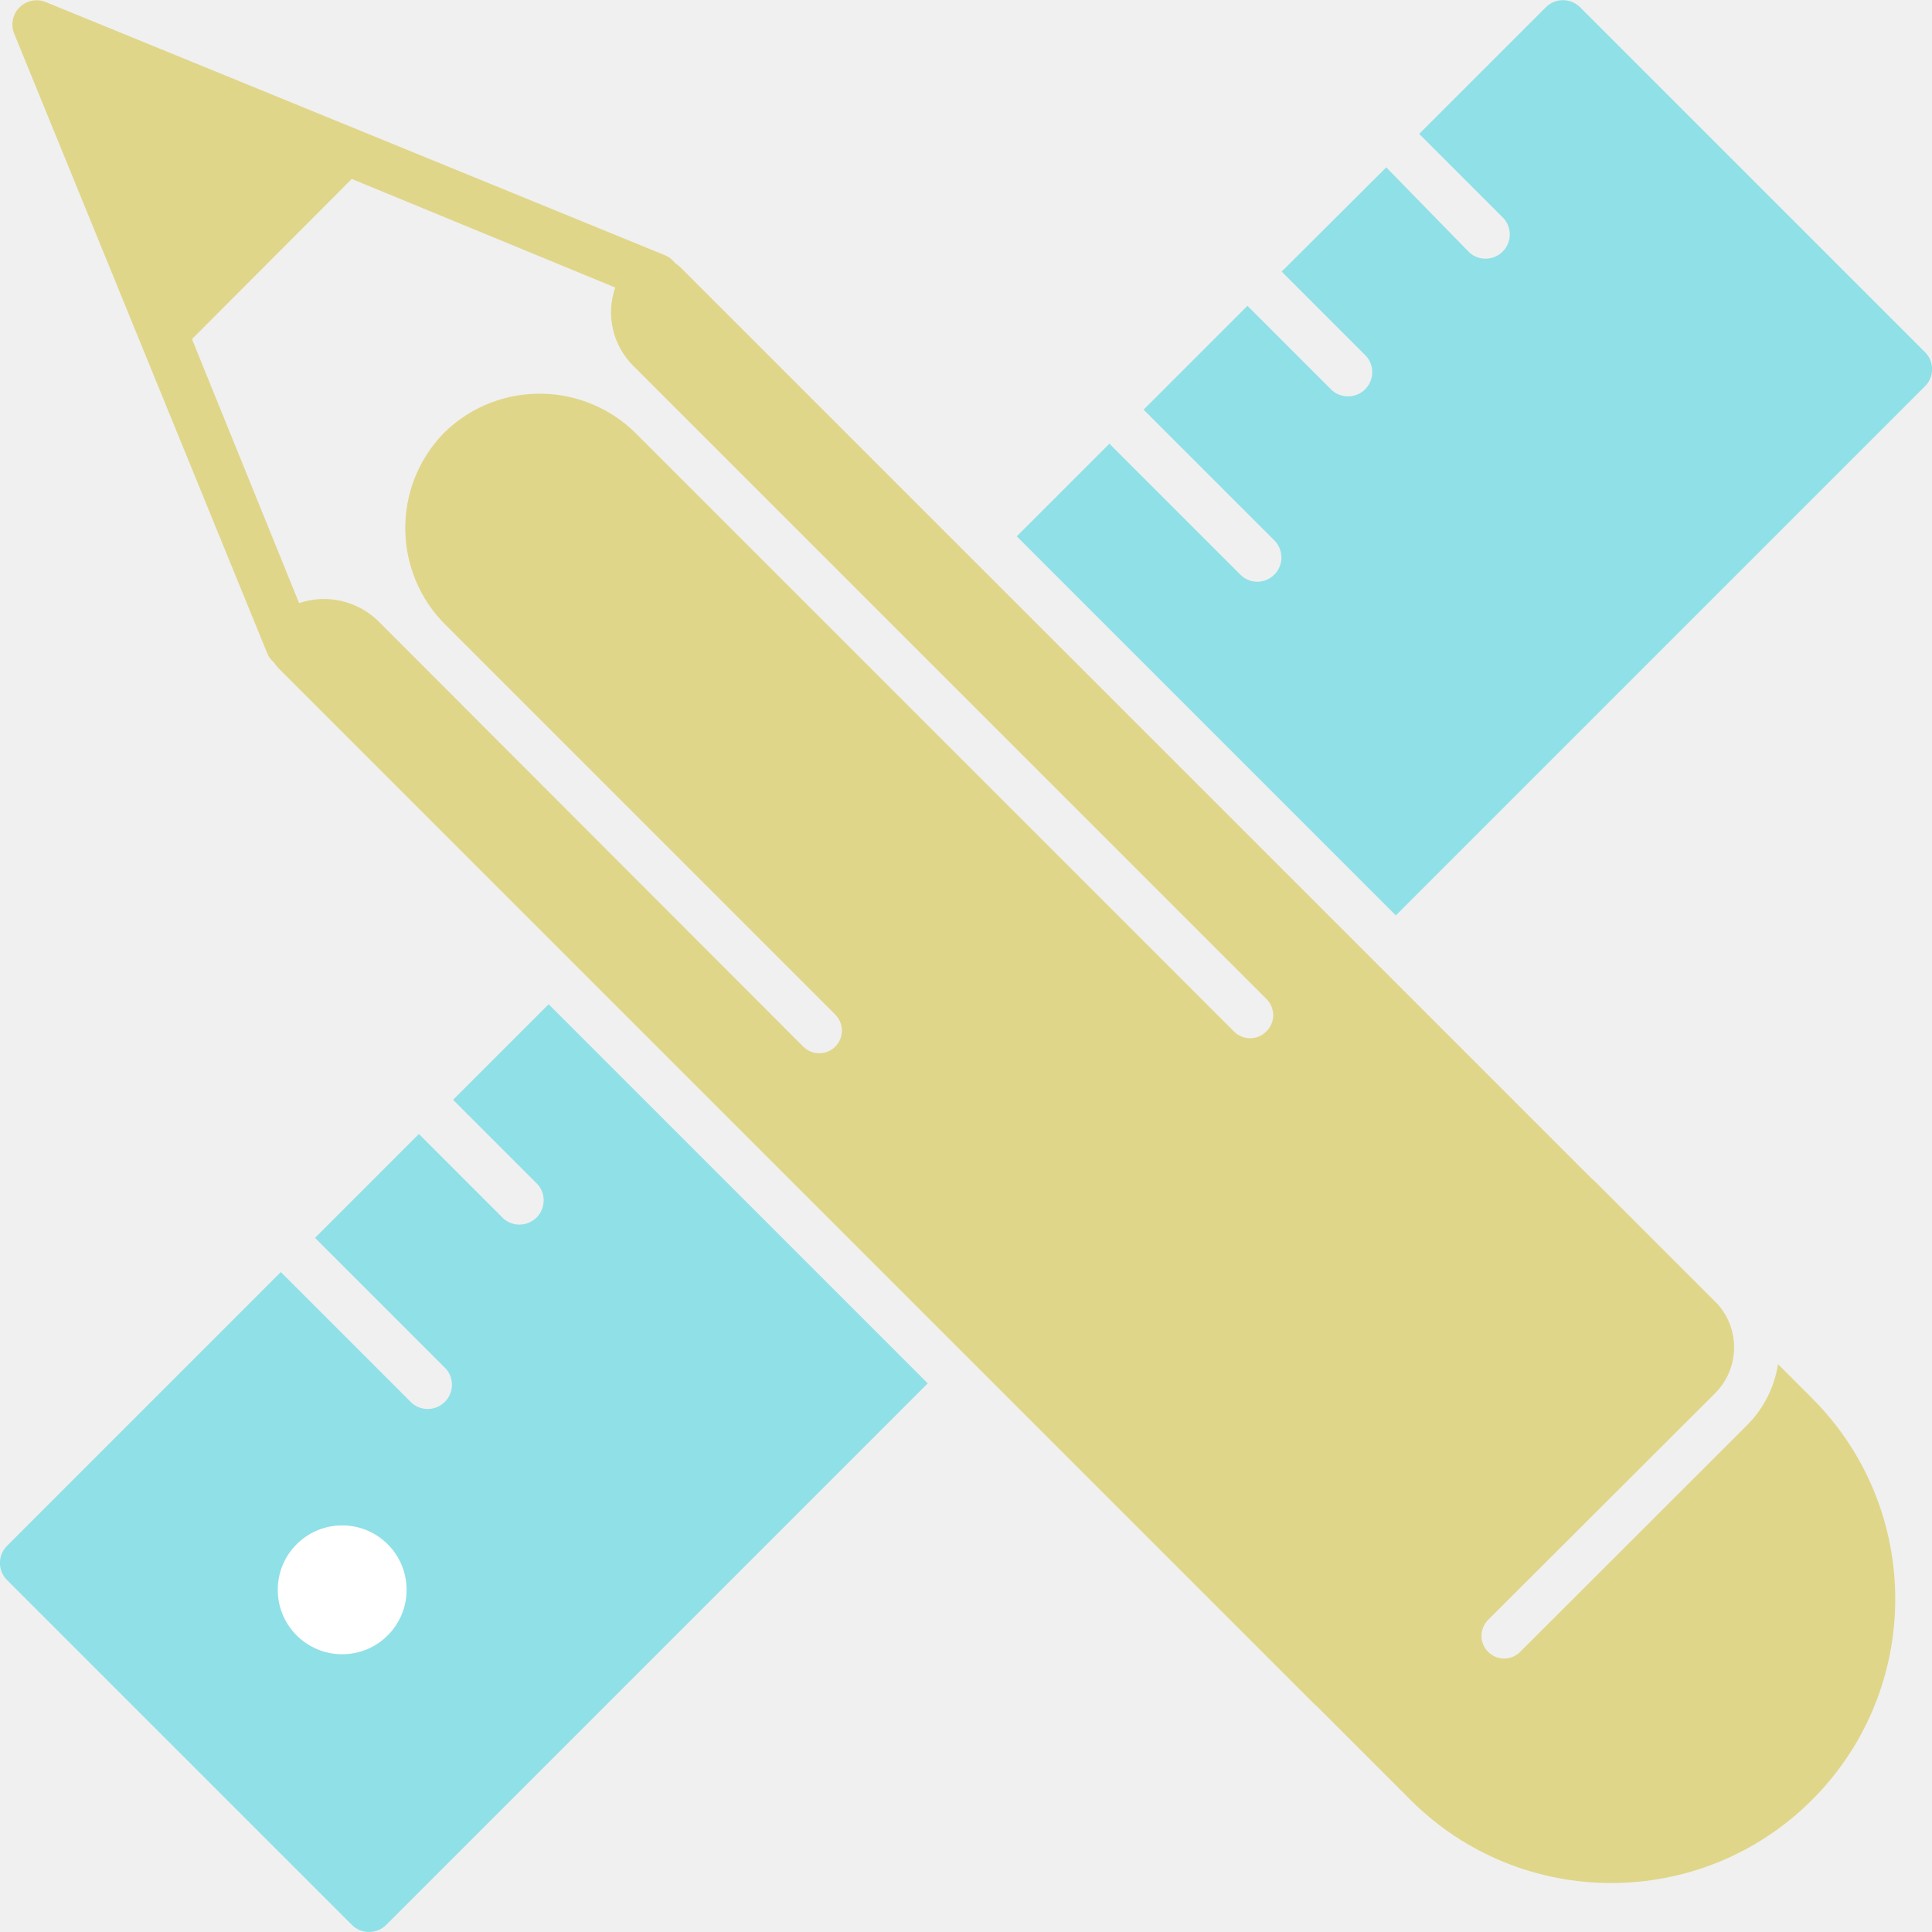
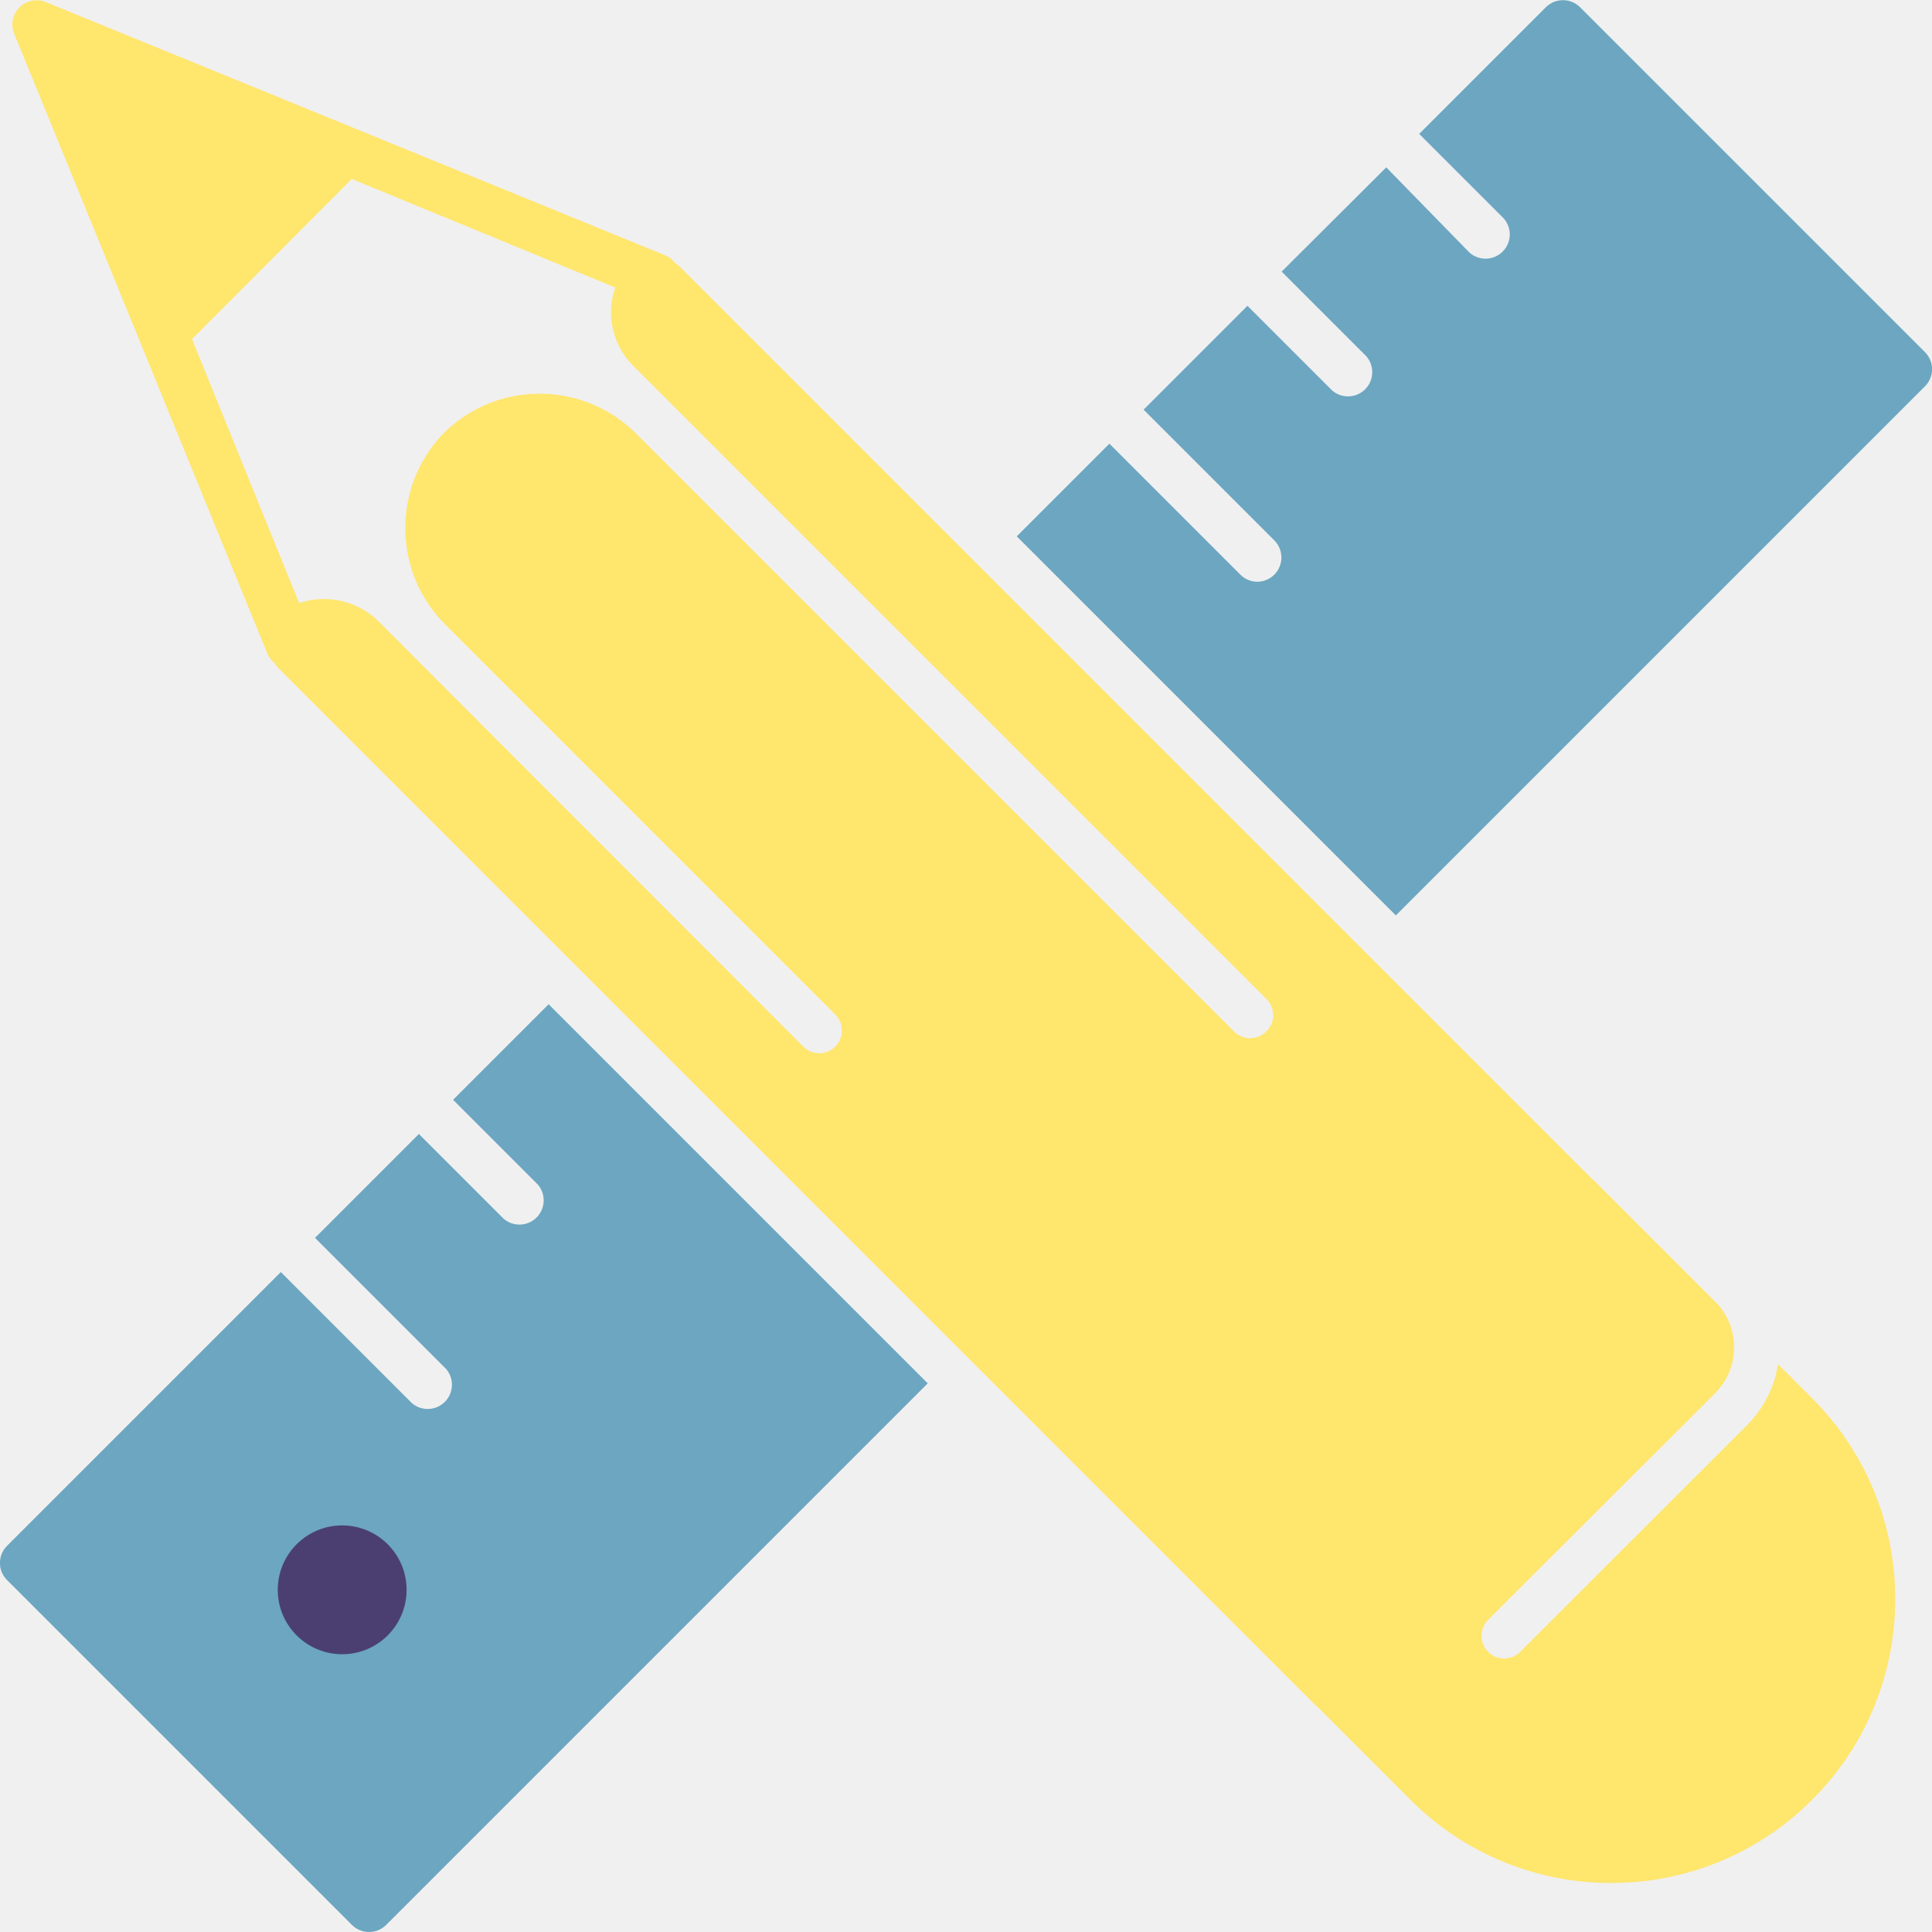
<svg xmlns="http://www.w3.org/2000/svg" id="Layer_1" data-name="Layer 1" width="106.77" height="106.77" viewBox="0 0 106.77 106.77">
  <g>
    <g>
-       <path d="M210.71,406.49l-5.28,5.28,4.68,4.68a1.34,1.34,0,0,1-1.89,1.89l-4.68-4.68-5.74,5.74,7.24,7.24a1.34,1.34,0,0,1-1.89,1.89l-7.24-7.24-15.13,15.13a1.33,1.33,0,0,0,0,1.89l19.06,19.06a1.34,1.34,0,0,0,1.89,0l29.93-29.93Z" transform="translate(-180.39 -350.99)" fill="#90E0E7" />
-       <path d="M249.88,383.14a1.33,1.33,0,0,1-.94-0.39l-7.24-7.24-5.12,5.12,20.95,20.95,29.24-29.24a1.33,1.33,0,0,0,0-1.89l-19.06-19.06a1.34,1.34,0,0,0-1.89,0l-7,7,4.68,4.68a1.34,1.34,0,0,1-1.89,1.89L257,360.24,251.22,366l4.68,4.68a1.34,1.34,0,0,1-1.89,1.89l-4.68-4.68-5.74,5.74,7.24,7.24A1.34,1.34,0,0,1,249.88,383.14Z" transform="translate(-180.39 -350.99)" fill="#90E0E7" />
+       <path d="M210.71,406.49l-5.28,5.28,4.68,4.68a1.34,1.34,0,0,1-1.89,1.89l-4.68-4.68-5.74,5.74,7.24,7.24a1.34,1.34,0,0,1-1.89,1.89l-7.24-7.24-15.13,15.13a1.33,1.33,0,0,0,0,1.89l19.06,19.06a1.34,1.34,0,0,0,1.89,0l29.93-29.93Z" transform="translate(-180.39 -350.99)" fill="#6CA6C1" />
+       <path d="M249.88,383.14a1.33,1.33,0,0,1-.94-0.39l-7.24-7.24-5.12,5.12,20.95,20.95,29.24-29.24a1.33,1.33,0,0,0,0-1.89l-19.06-19.06a1.34,1.34,0,0,0-1.89,0l-7,7,4.68,4.68a1.34,1.34,0,0,1-1.89,1.89L257,360.24,251.22,366l4.68,4.68a1.34,1.34,0,0,1-1.89,1.89l-4.68-4.68-5.74,5.74,7.24,7.24A1.34,1.34,0,0,1,249.88,383.14Z" transform="translate(-180.39 -350.99)" fill="#6CA6C1" />
    </g>
-     <circle cx="18.91" cy="87.86" r="3.56" fill="#fff" />
-     <path d="M280.54,428.27l-1.89-1.89a6.08,6.08,0,0,1-1.71,3.37L264.4,442.28a1.25,1.25,0,0,1-1.77-1.77L275.16,428a3.59,3.59,0,0,0,.17-4.92l-6.85-6.85-0.09-.07-50.25-50.25h0l-0.17-.17a2.09,2.09,0,0,0-.27-0.21,1.32,1.32,0,0,0-.55-0.43l-34.24-14a1.34,1.34,0,0,0-1.74,1.74l14,34.28a1.31,1.31,0,0,0,.37.49,2.09,2.09,0,0,0,.23.3l14.37,14.37h0l42.92,42.92,0.09,0.07,5.18,5.18A15.69,15.69,0,0,0,280.54,428.27ZM250.36,408a1.25,1.25,0,0,1-1.77,0l-33-33a7.54,7.54,0,0,0-10.59-.16l-0.06.06-0.06.06a7.54,7.54,0,0,0,.16,10.59l9.91,9.91,0,0,11.6,11.6a1.25,1.25,0,1,1-1.77,1.77L201.3,385.32a4.29,4.29,0,0,0-4.38-1L191,369.73l8.83-8.85,14.56,6a4.17,4.17,0,0,0,1,4.33l35,35A1.25,1.25,0,0,1,250.36,408Z" transform="translate(-180.39 -350.99)" fill="#E0D68A" />
+     <circle cx="18.91" cy="87.86" r="3.56" fill="#4b3f72" />
+     <path d="M280.54,428.27l-1.89-1.89a6.08,6.08,0,0,1-1.71,3.37L264.4,442.28a1.25,1.25,0,0,1-1.77-1.77L275.16,428a3.59,3.59,0,0,0,.17-4.92l-6.85-6.85-0.09-.07-50.25-50.25h0l-0.17-.17a2.09,2.09,0,0,0-.27-0.21,1.32,1.32,0,0,0-.55-0.43l-34.24-14a1.34,1.34,0,0,0-1.74,1.74l14,34.28a1.31,1.31,0,0,0,.37.49,2.09,2.09,0,0,0,.23.3l14.37,14.37h0l42.92,42.92,0.09,0.07,5.18,5.18A15.69,15.69,0,0,0,280.54,428.27ZM250.36,408a1.25,1.25,0,0,1-1.77,0l-33-33a7.54,7.54,0,0,0-10.59-.16l-0.06.06-0.06.06a7.54,7.54,0,0,0,.16,10.59l9.91,9.91,0,0,11.6,11.6a1.25,1.25,0,1,1-1.77,1.77L201.3,385.32a4.29,4.29,0,0,0-4.38-1L191,369.73l8.83-8.85,14.56,6a4.17,4.17,0,0,0,1,4.33l35,35A1.25,1.25,0,0,1,250.36,408Z" transform="translate(-180.39 -350.99)" fill="#FFE66D" />
  </g>
</svg>
